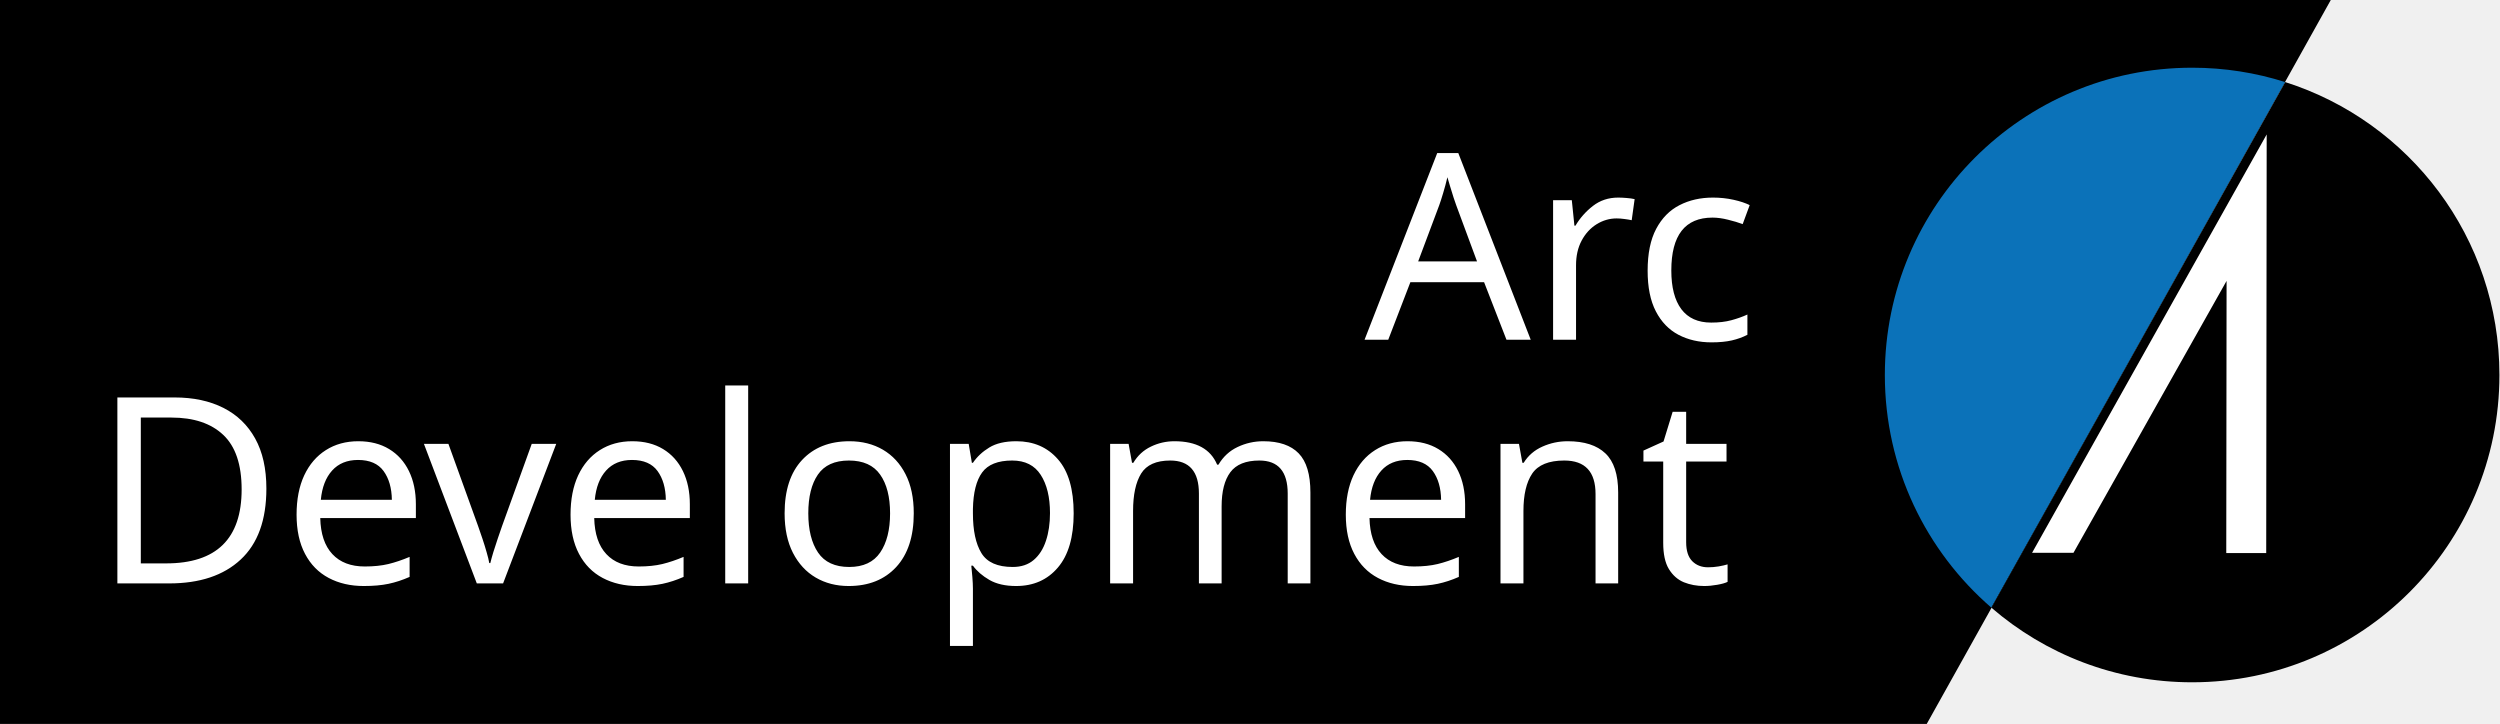
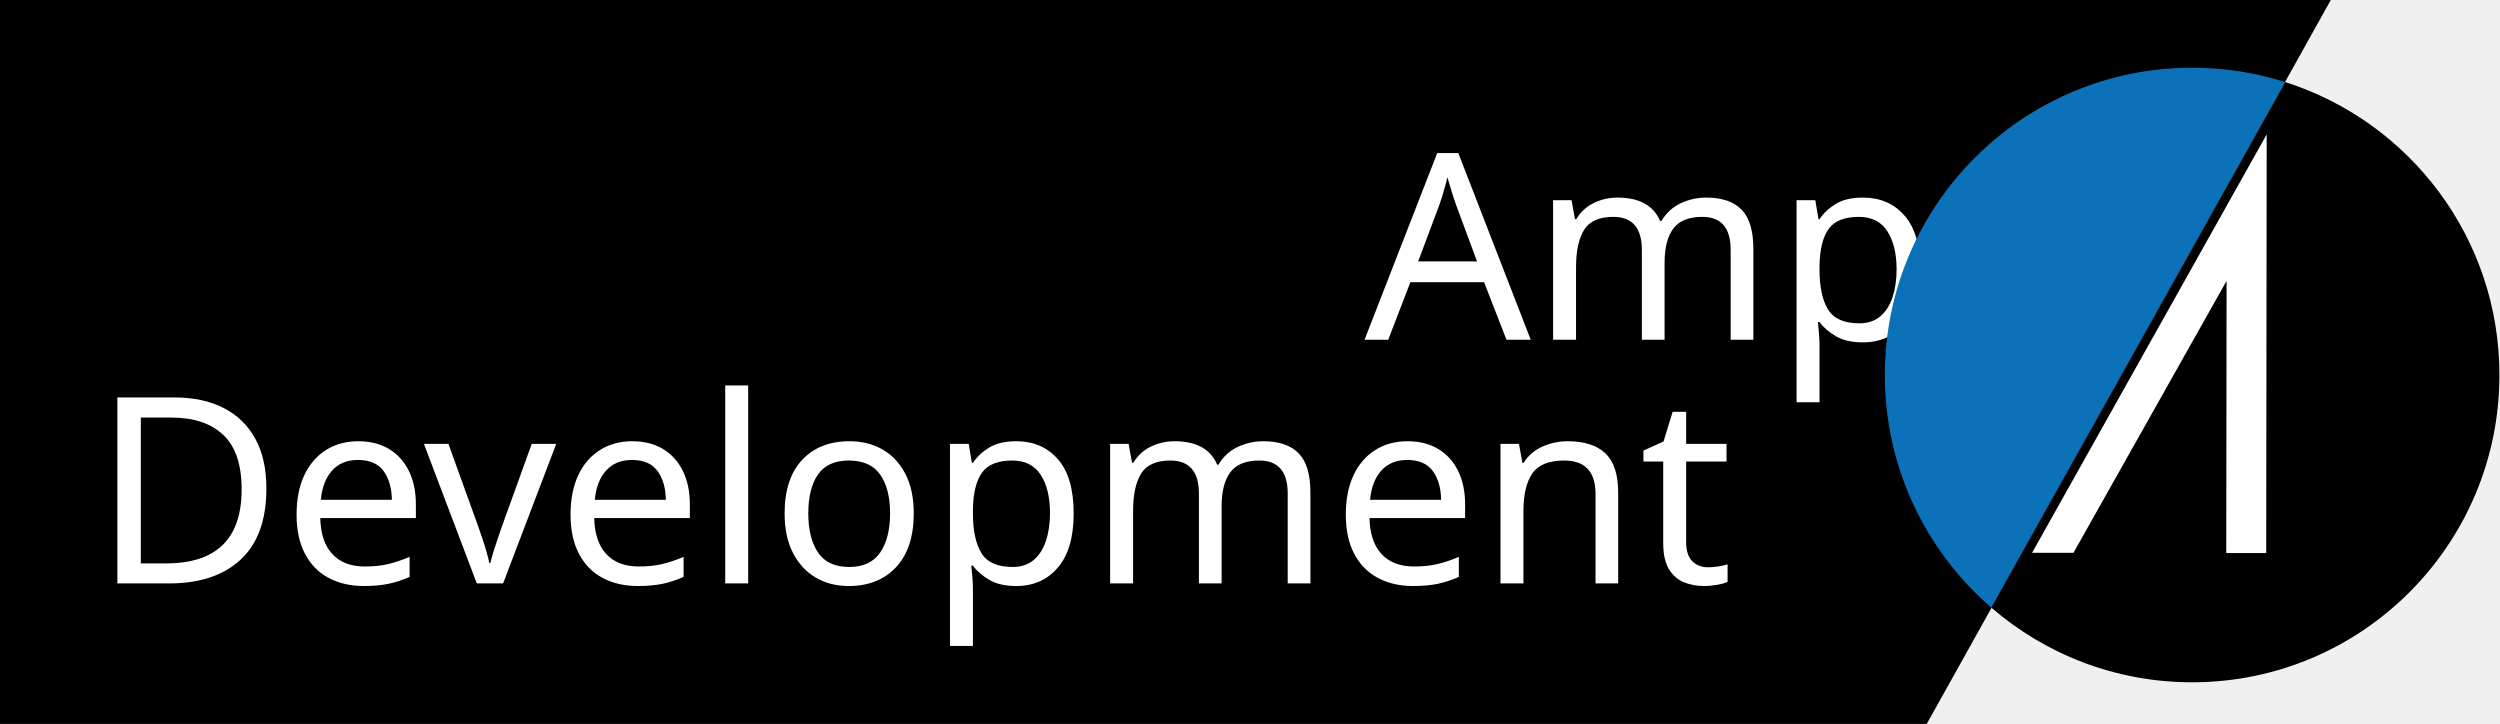
<svg xmlns="http://www.w3.org/2000/svg" id="Layer_1" viewBox="0 0 480 139">
  <style>.st0{fill:none}.st1{fill:#fff}.st2{font-family:Raleway; font-weight: 100;}.st6{fill:none;stroke:#000;stroke-width:3;stroke-miterlimit:10}</style>
  <path d="M448.07-1l-9.62 17.24-8.36 14.96L369.93 139H-1V-1z" />
  <path class="st0" d="M-1 139h479.92v.01H-1z" />
-   <text transform="translate(261.994 65.233)" class="st1 st2" font-size="50">Arc</text>
+   <text transform="translate(261.994 65.233)" class="st1 st2" font-size="50">Amp</text>
  <text transform="translate(17.692 112.015)" class="st1 st2" font-size="50">Development</text>
  <path class="st0" d="M382.44 116.43l47.65-85.23 8.36-14.96M369.83 139l-.01.01L362 153" />
  <path d="M438.76 15.76l-56.42 100.91c-12.52-10.83-20.45-26.82-20.45-44.67 0-32.58 26.42-59 59-59 6.23 0 12.24.97 17.87 2.76z" fill="#0b72b9" />
  <path d="M479.89 72c0 32.58-26.42 59-59 59-14.73 0-28.21-5.4-38.55-14.33l56.42-100.91c23.85 7.57 41.13 29.89 41.13 56.24z" />
  <g id="Group_186" transform="translate(30.153 11.413)">
    <g id="Group_185">
      <g id="Words">
        <path id="Path_59" class="st1" d="M405.05 14.4l-.09 80.38-7.67-.01.06-52.25-29.4 52.21-7.94-.01 45.04-80.32z" />
      </g>
    </g>
  </g>
  <path class="st0" d="M457-17l-8.93 16-9.62 17.24-8.36 14.96L369.93 139l-.01.01L361 155" />
</svg>
